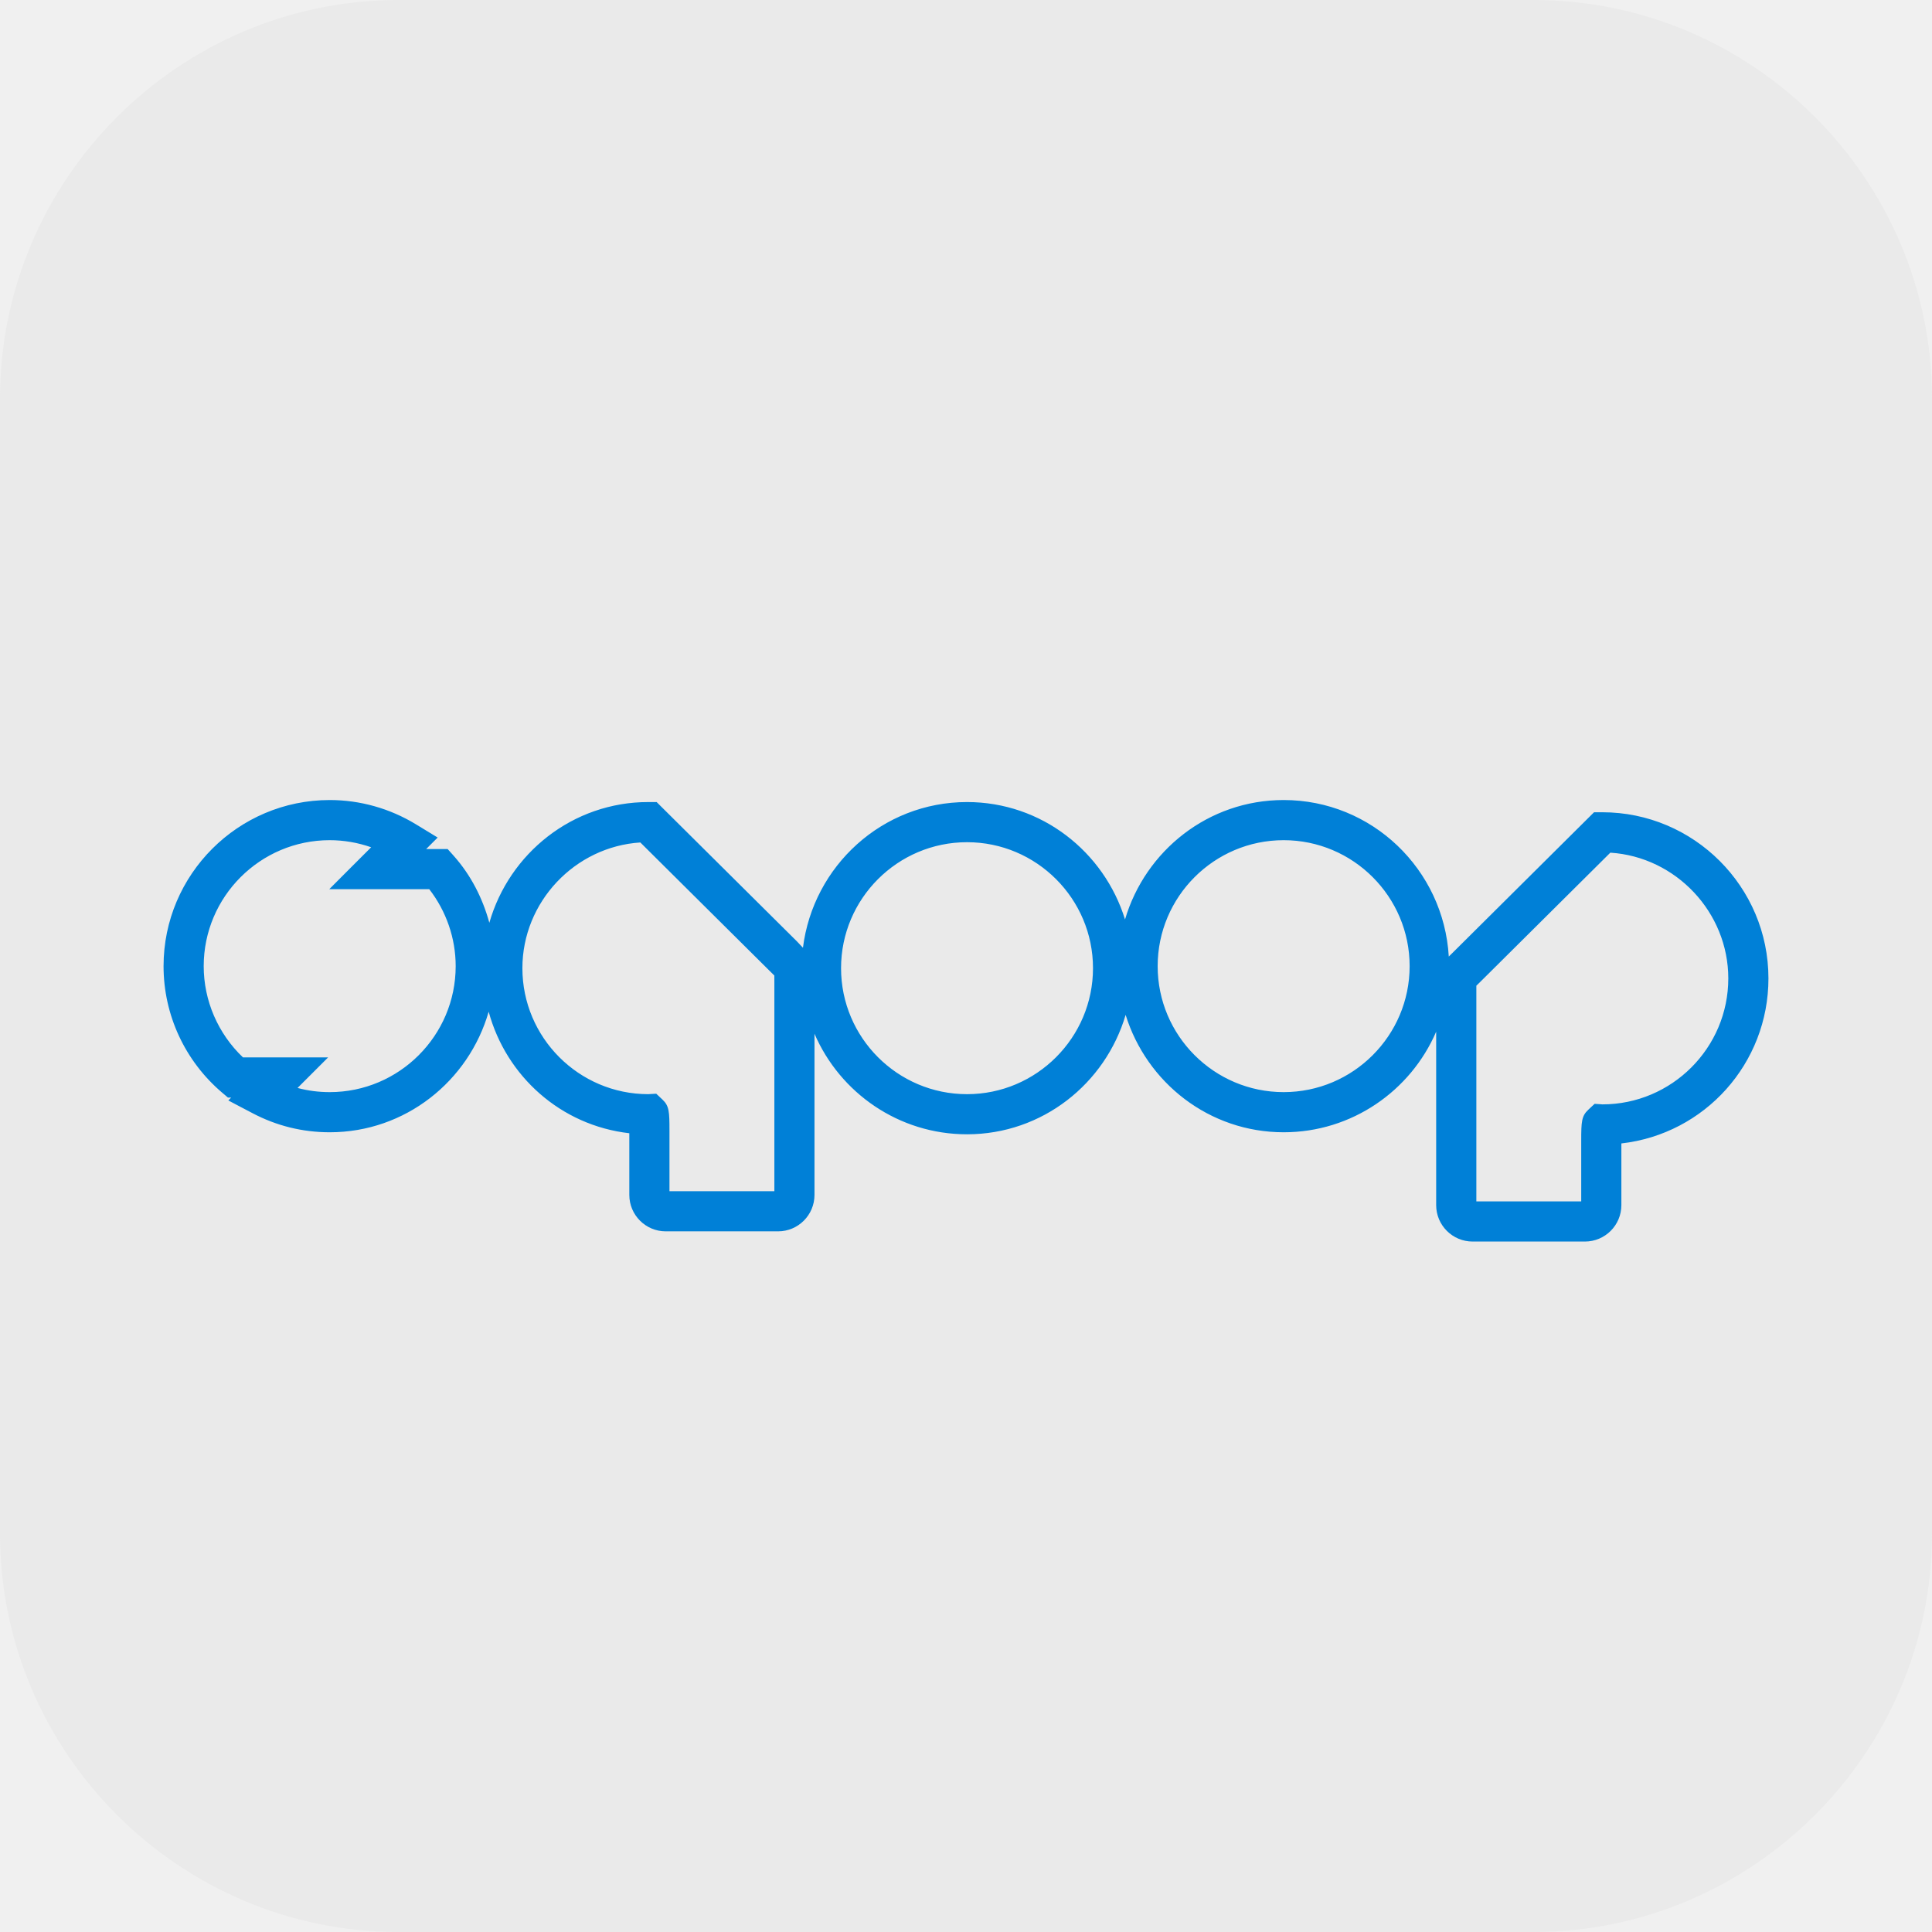
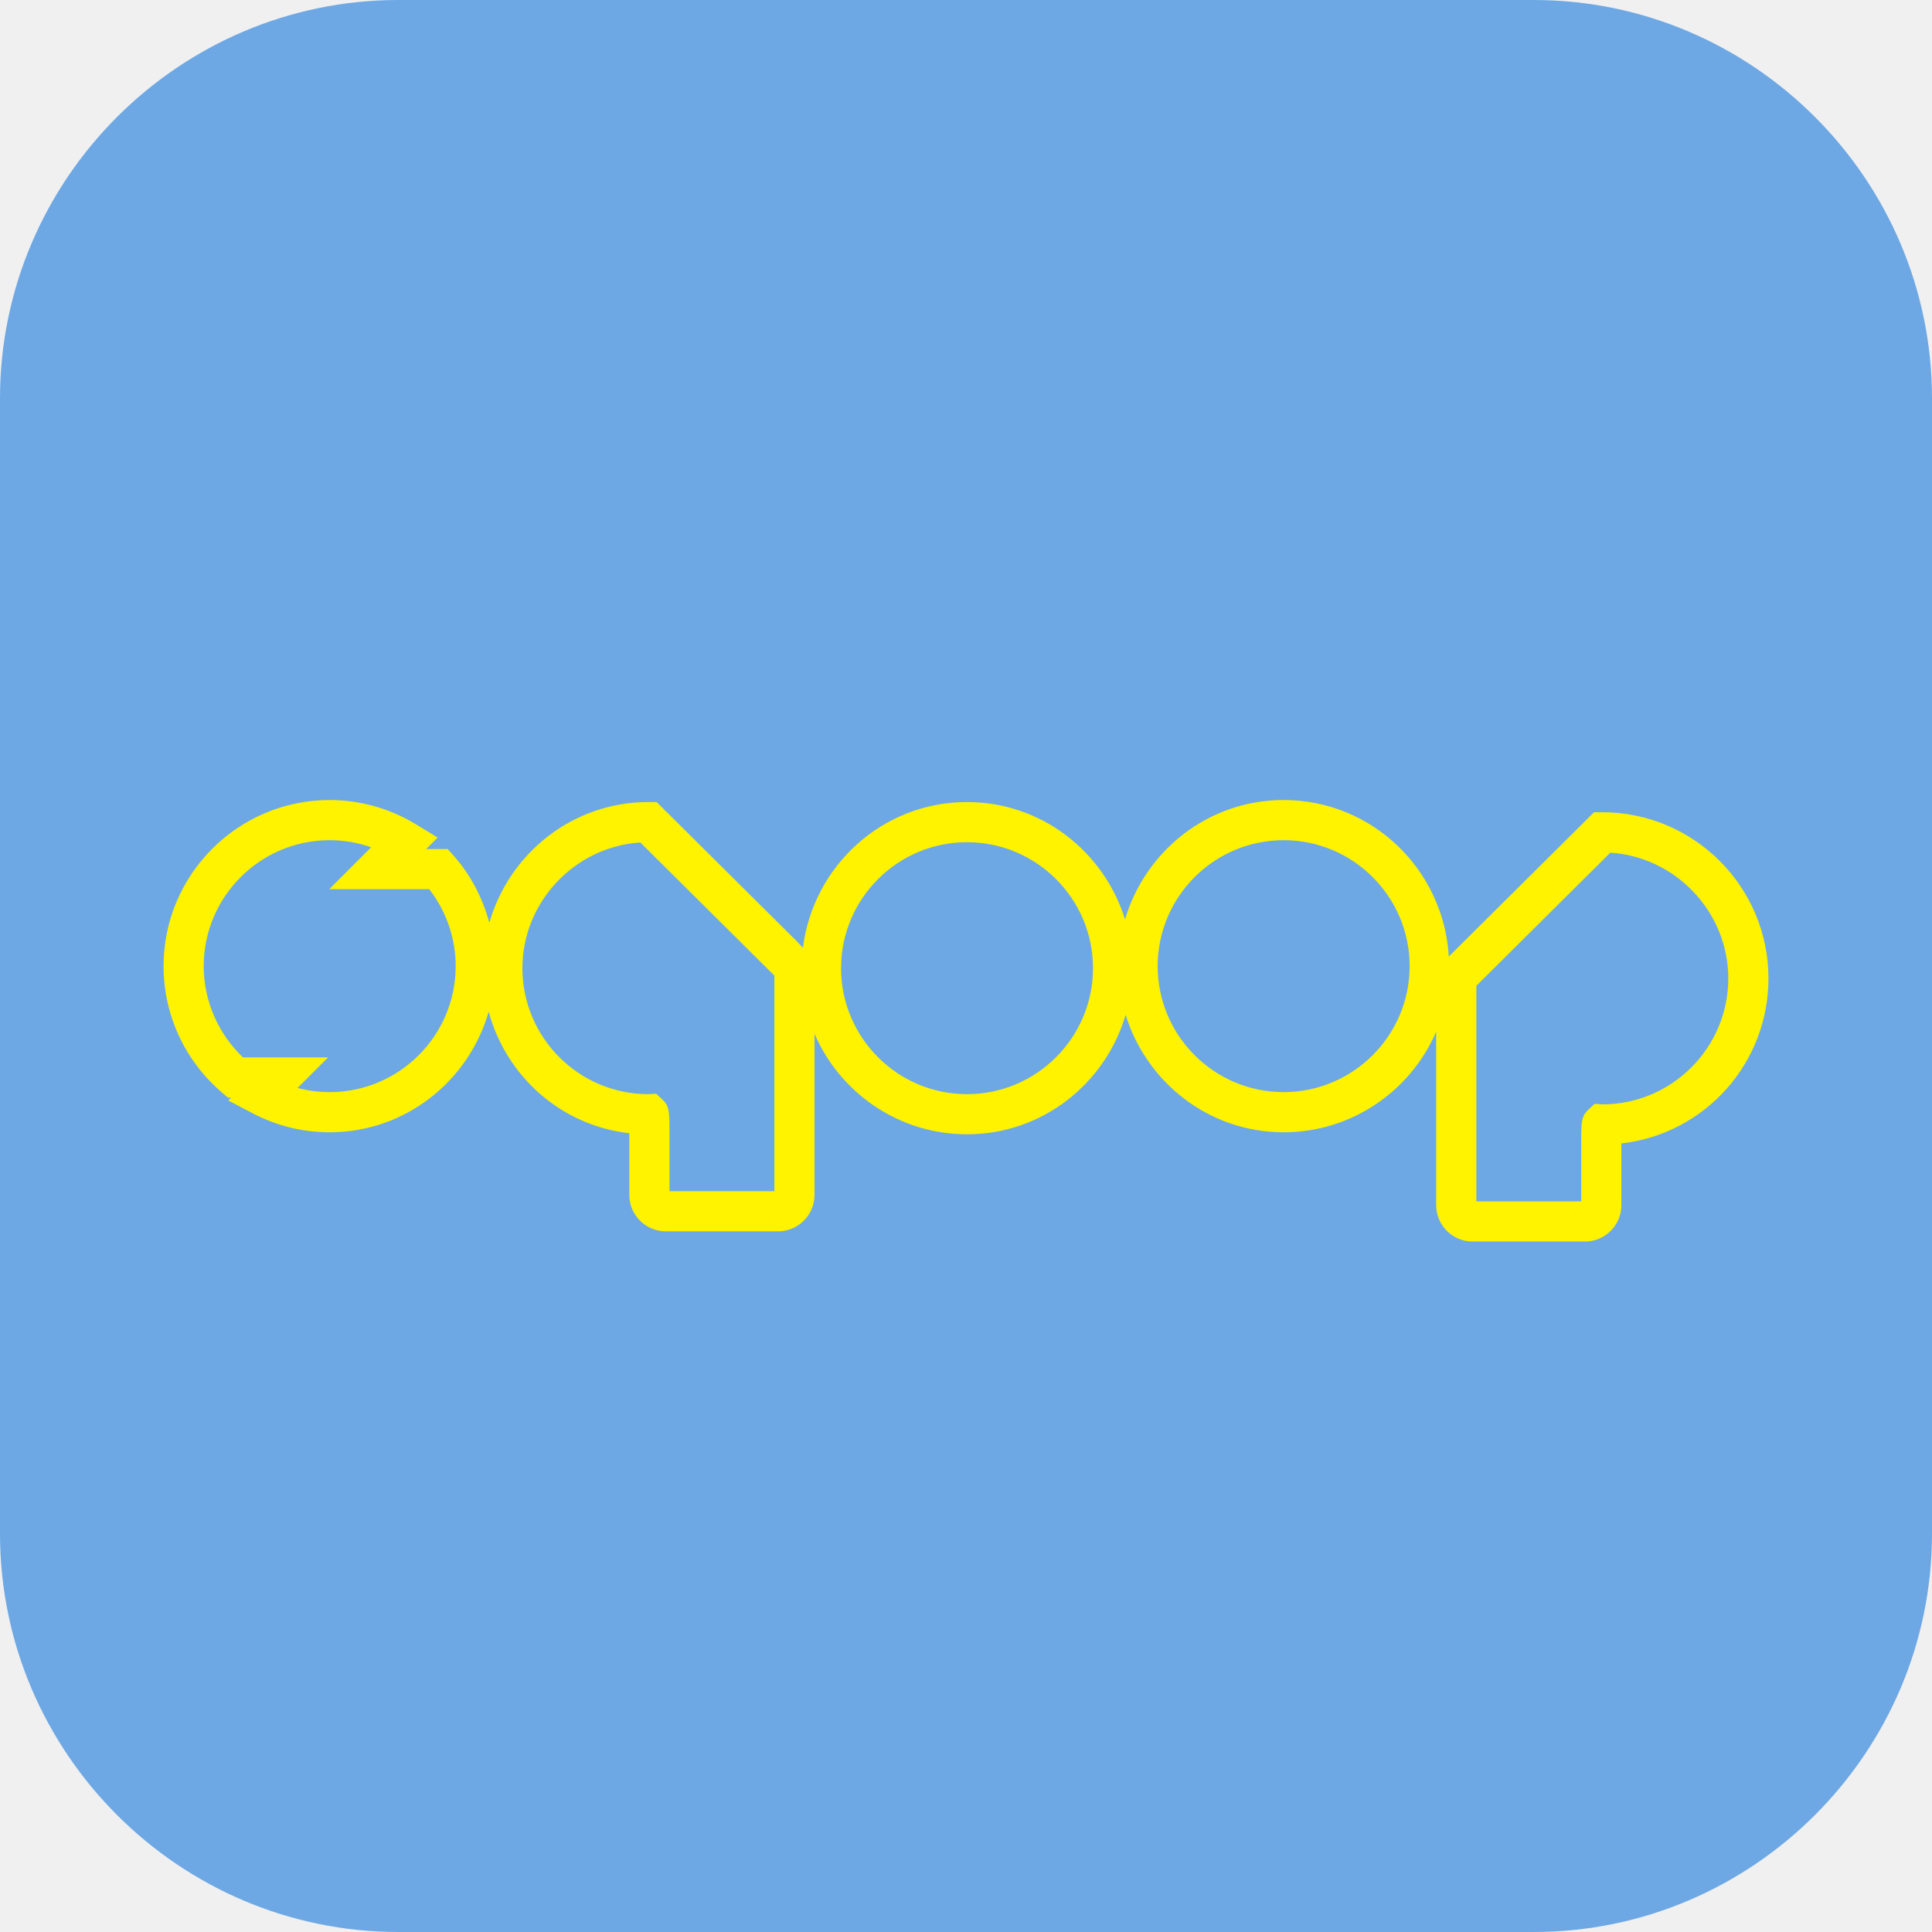
<svg xmlns="http://www.w3.org/2000/svg" xmlns:xlink="http://www.w3.org/1999/xlink" width="64px" height="64px" viewBox="0 0 64 64" version="1.1">
  <defs>
    <polygon id="path-1" points="0 32 0 0 64 0 64 32 64 64 0 64" />
    <path d="M15.095,32.005 C15.095,34.306 13.223,36.178 10.922,36.178 C10.558,36.178 10.201,36.132 9.857,36.04 L10.196,35.701 L10.869,35.028 L9.917,35.028 L8.049,35.028 C7.221,34.24 6.748,33.147 6.748,32.005 C6.748,29.704 8.62,27.832 10.922,27.832 C11.387,27.832 11.853,27.912 12.295,28.067 L11.579,28.782 L10.907,29.456 L11.859,29.456 L14.22,29.456 C14.785,30.186 15.095,31.084 15.095,32.005 L15.095,32.005 Z M21.948,36.428 L21.862,36.347 L21.739,36.231 L21.57,36.24 L21.472,36.246 C19.173,36.242 17.305,34.371 17.305,32.072 C17.305,29.88 19.042,28.046 21.212,27.908 L25.462,32.129 L25.651,32.315 L25.652,32.58 L25.652,39.46 L22.177,39.46 L22.177,37.451 C22.177,36.826 22.167,36.636 21.948,36.428 L21.948,36.428 Z M36.207,32.072 C36.207,34.373 34.335,36.246 32.034,36.246 C29.733,36.246 27.861,34.373 27.861,32.072 C27.861,29.771 29.733,27.899 32.034,27.899 C34.335,27.899 36.207,29.771 36.207,32.072 L36.207,32.072 Z M48.435,31.804 L48.435,31.805 L48.435,31.804 Z M57.252,32.411 C57.252,34.712 55.38,36.584 53.078,36.584 L52.995,36.577 L52.824,36.566 L52.699,36.682 L52.614,36.762 C52.39,36.971 52.38,37.161 52.38,37.789 L52.38,39.798 L48.906,39.798 L48.906,32.918 L48.906,32.653 L49.095,32.467 L53.344,28.246 C55.514,28.384 57.252,30.219 57.252,32.411 L57.252,32.411 Z M46.696,32.005 C46.696,34.306 44.824,36.178 42.523,36.178 C40.221,36.178 38.349,34.306 38.349,32.005 C38.349,29.704 40.221,27.832 42.523,27.832 C44.824,27.832 46.696,29.704 46.696,32.005 L46.696,32.005 Z M53.078,26.907 L52.967,26.907 L52.805,26.907 L52.689,27.022 L48.158,31.524 L47.993,31.687 C47.824,28.802 45.449,26.502 42.523,26.502 C40.029,26.502 37.941,28.179 37.268,30.458 C36.573,28.214 34.503,26.569 32.034,26.569 C29.232,26.569 26.938,28.683 26.599,31.395 L26.4,31.185 L21.867,26.684 L21.752,26.569 L21.589,26.569 L21.478,26.569 C18.968,26.569 16.869,28.268 16.21,30.568 C15.988,29.755 15.6,28.99 15.028,28.348 L14.947,28.257 L14.829,28.126 L14.653,28.126 L14.117,28.126 L14.143,28.1 L14.498,27.745 L14.07,27.484 L13.776,27.305 C12.911,26.779 11.925,26.502 10.922,26.502 C7.887,26.502 5.418,28.97 5.418,32.005 C5.418,33.621 6.127,35.15 7.364,36.2 L7.44,36.264 L7.55,36.358 L7.658,36.358 L7.563,36.454 L8.036,36.703 L8.362,36.874 C9.16,37.295 10.022,37.508 10.922,37.508 C13.429,37.508 15.527,35.812 16.188,33.514 C16.768,35.651 18.577,37.281 20.847,37.54 L20.847,39.584 C20.847,40.249 21.388,40.79 22.053,40.79 L25.775,40.79 C26.44,40.79 26.981,40.249 26.981,39.584 L26.981,34.244 C27.825,36.201 29.771,37.575 32.034,37.575 C34.528,37.575 36.616,35.898 37.288,33.619 C37.984,35.863 40.053,37.508 42.523,37.508 C44.785,37.508 46.732,36.133 47.575,34.176 L47.575,39.922 C47.575,40.587 48.116,41.128 48.782,41.128 L52.503,41.128 C53.169,41.128 53.71,40.587 53.71,39.922 L53.71,37.878 C56.471,37.564 58.582,35.231 58.582,32.411 C58.582,29.376 56.114,26.907 53.078,26.907 L53.078,26.907 Z" id="path-3" />
  </defs>
  <g id="Page-1" stroke="none" stroke-width="1" fill="none" fill-rule="evenodd">
    <g id="wd-sqoop">
      <g>
        <g id="Group-3">
          <mask id="mask-2" fill="white">
            <use xlink:href="#path-1" />
          </mask>
          <g id="Clip-2" />
-           <path d="M64,50.805 L64,13.196 C64,5.938 58.063,-0 50.805,-0 L13.195,-0 C5.937,-0 0,5.938 0,13.196 L0,50.805 C0,58.062 5.937,64 13.195,64 L50.805,64 C58.063,64 64,58.062 64,50.805" id="Fill-1" fill="#EAEAEA" mask="url(#mask-2)" />
+           <path d="M64,50.805 L64,13.196 C64,5.938 58.063,-0 50.805,-0 L13.195,-0 C5.937,-0 0,5.938 0,13.196 L0,50.805 C0,58.062 5.937,64 13.195,64 L50.805,64 C58.063,64 64,58.062 64,50.805" id="Fill-1" fill="#6DA8E4" mask="url(#mask-2)" />
        </g>
        <mask id="mask-4" fill="white">
          <use xlink:href="#path-3" />
        </mask>
-         <g id="99.Color/State/Blue" mask="url(#mask-4)" fill="#0080D7">
+         <g id="99.Color/State/Blue" mask="url(#mask-4)" fill="#FFF300">
          <rect id="Rectangle-19-Copy-31" x="0" y="0" width="64" height="64" />
        </g>
      </g>
    </g>
  </g>
</svg>
